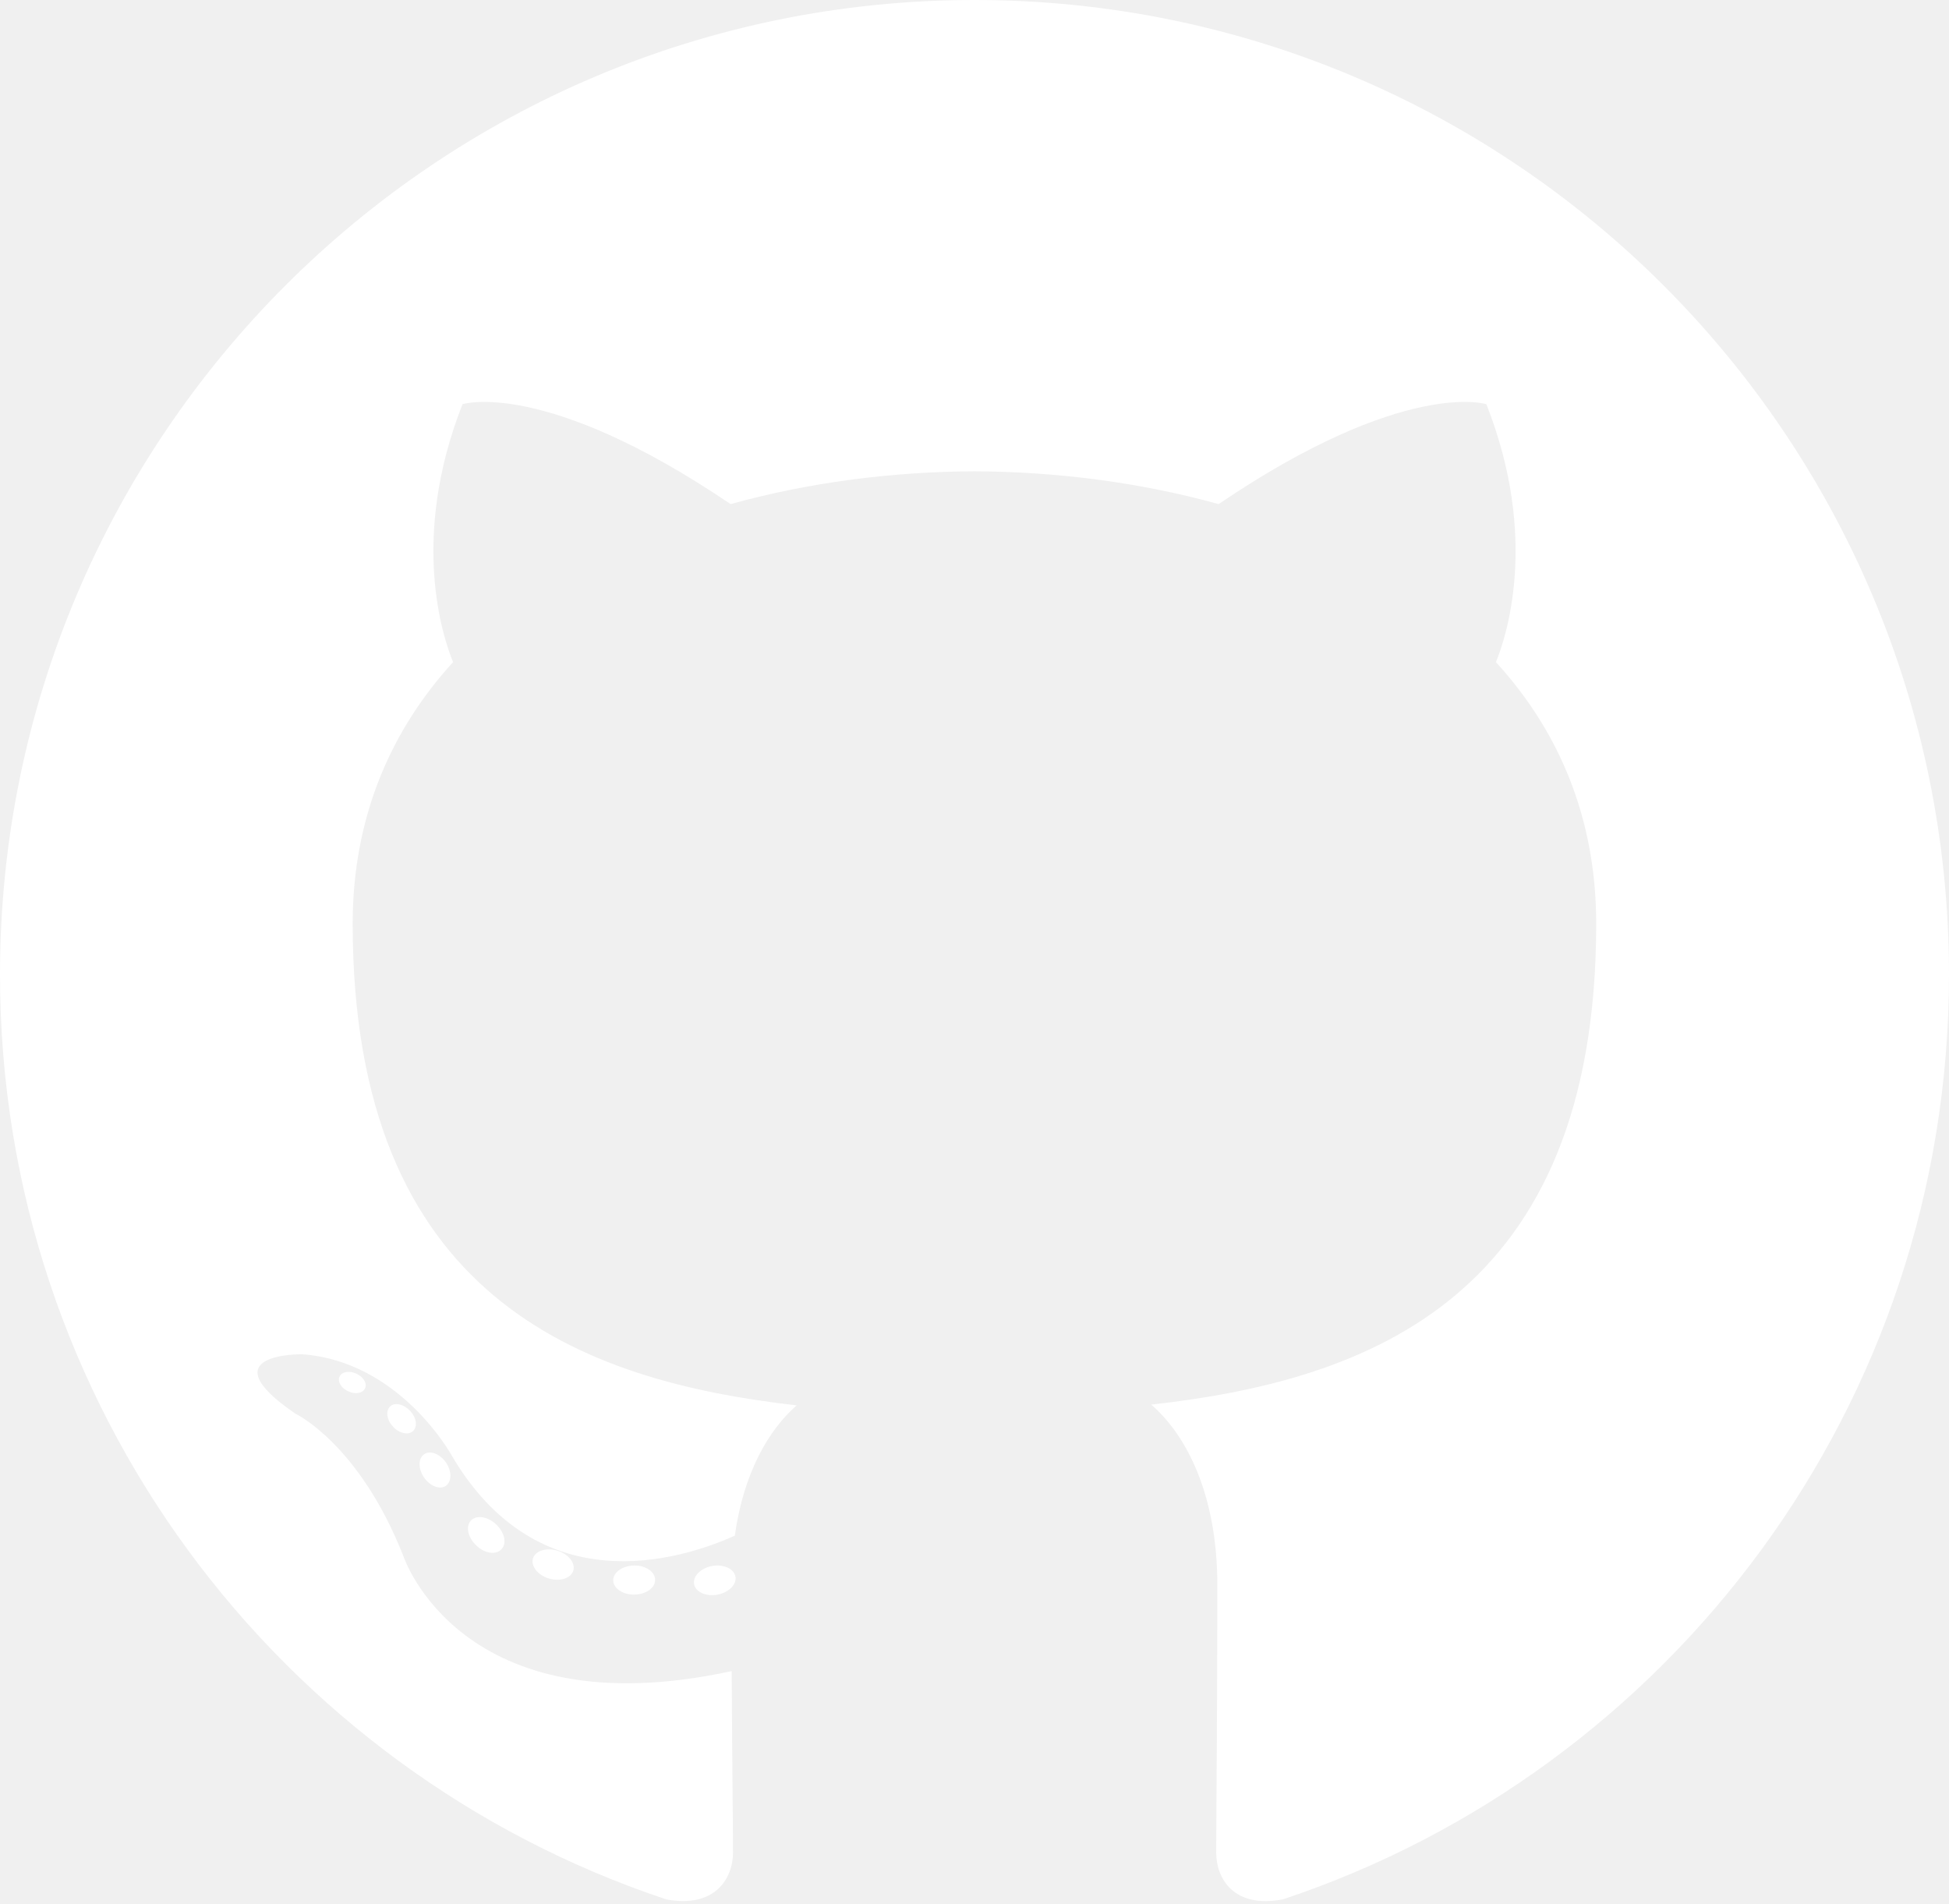
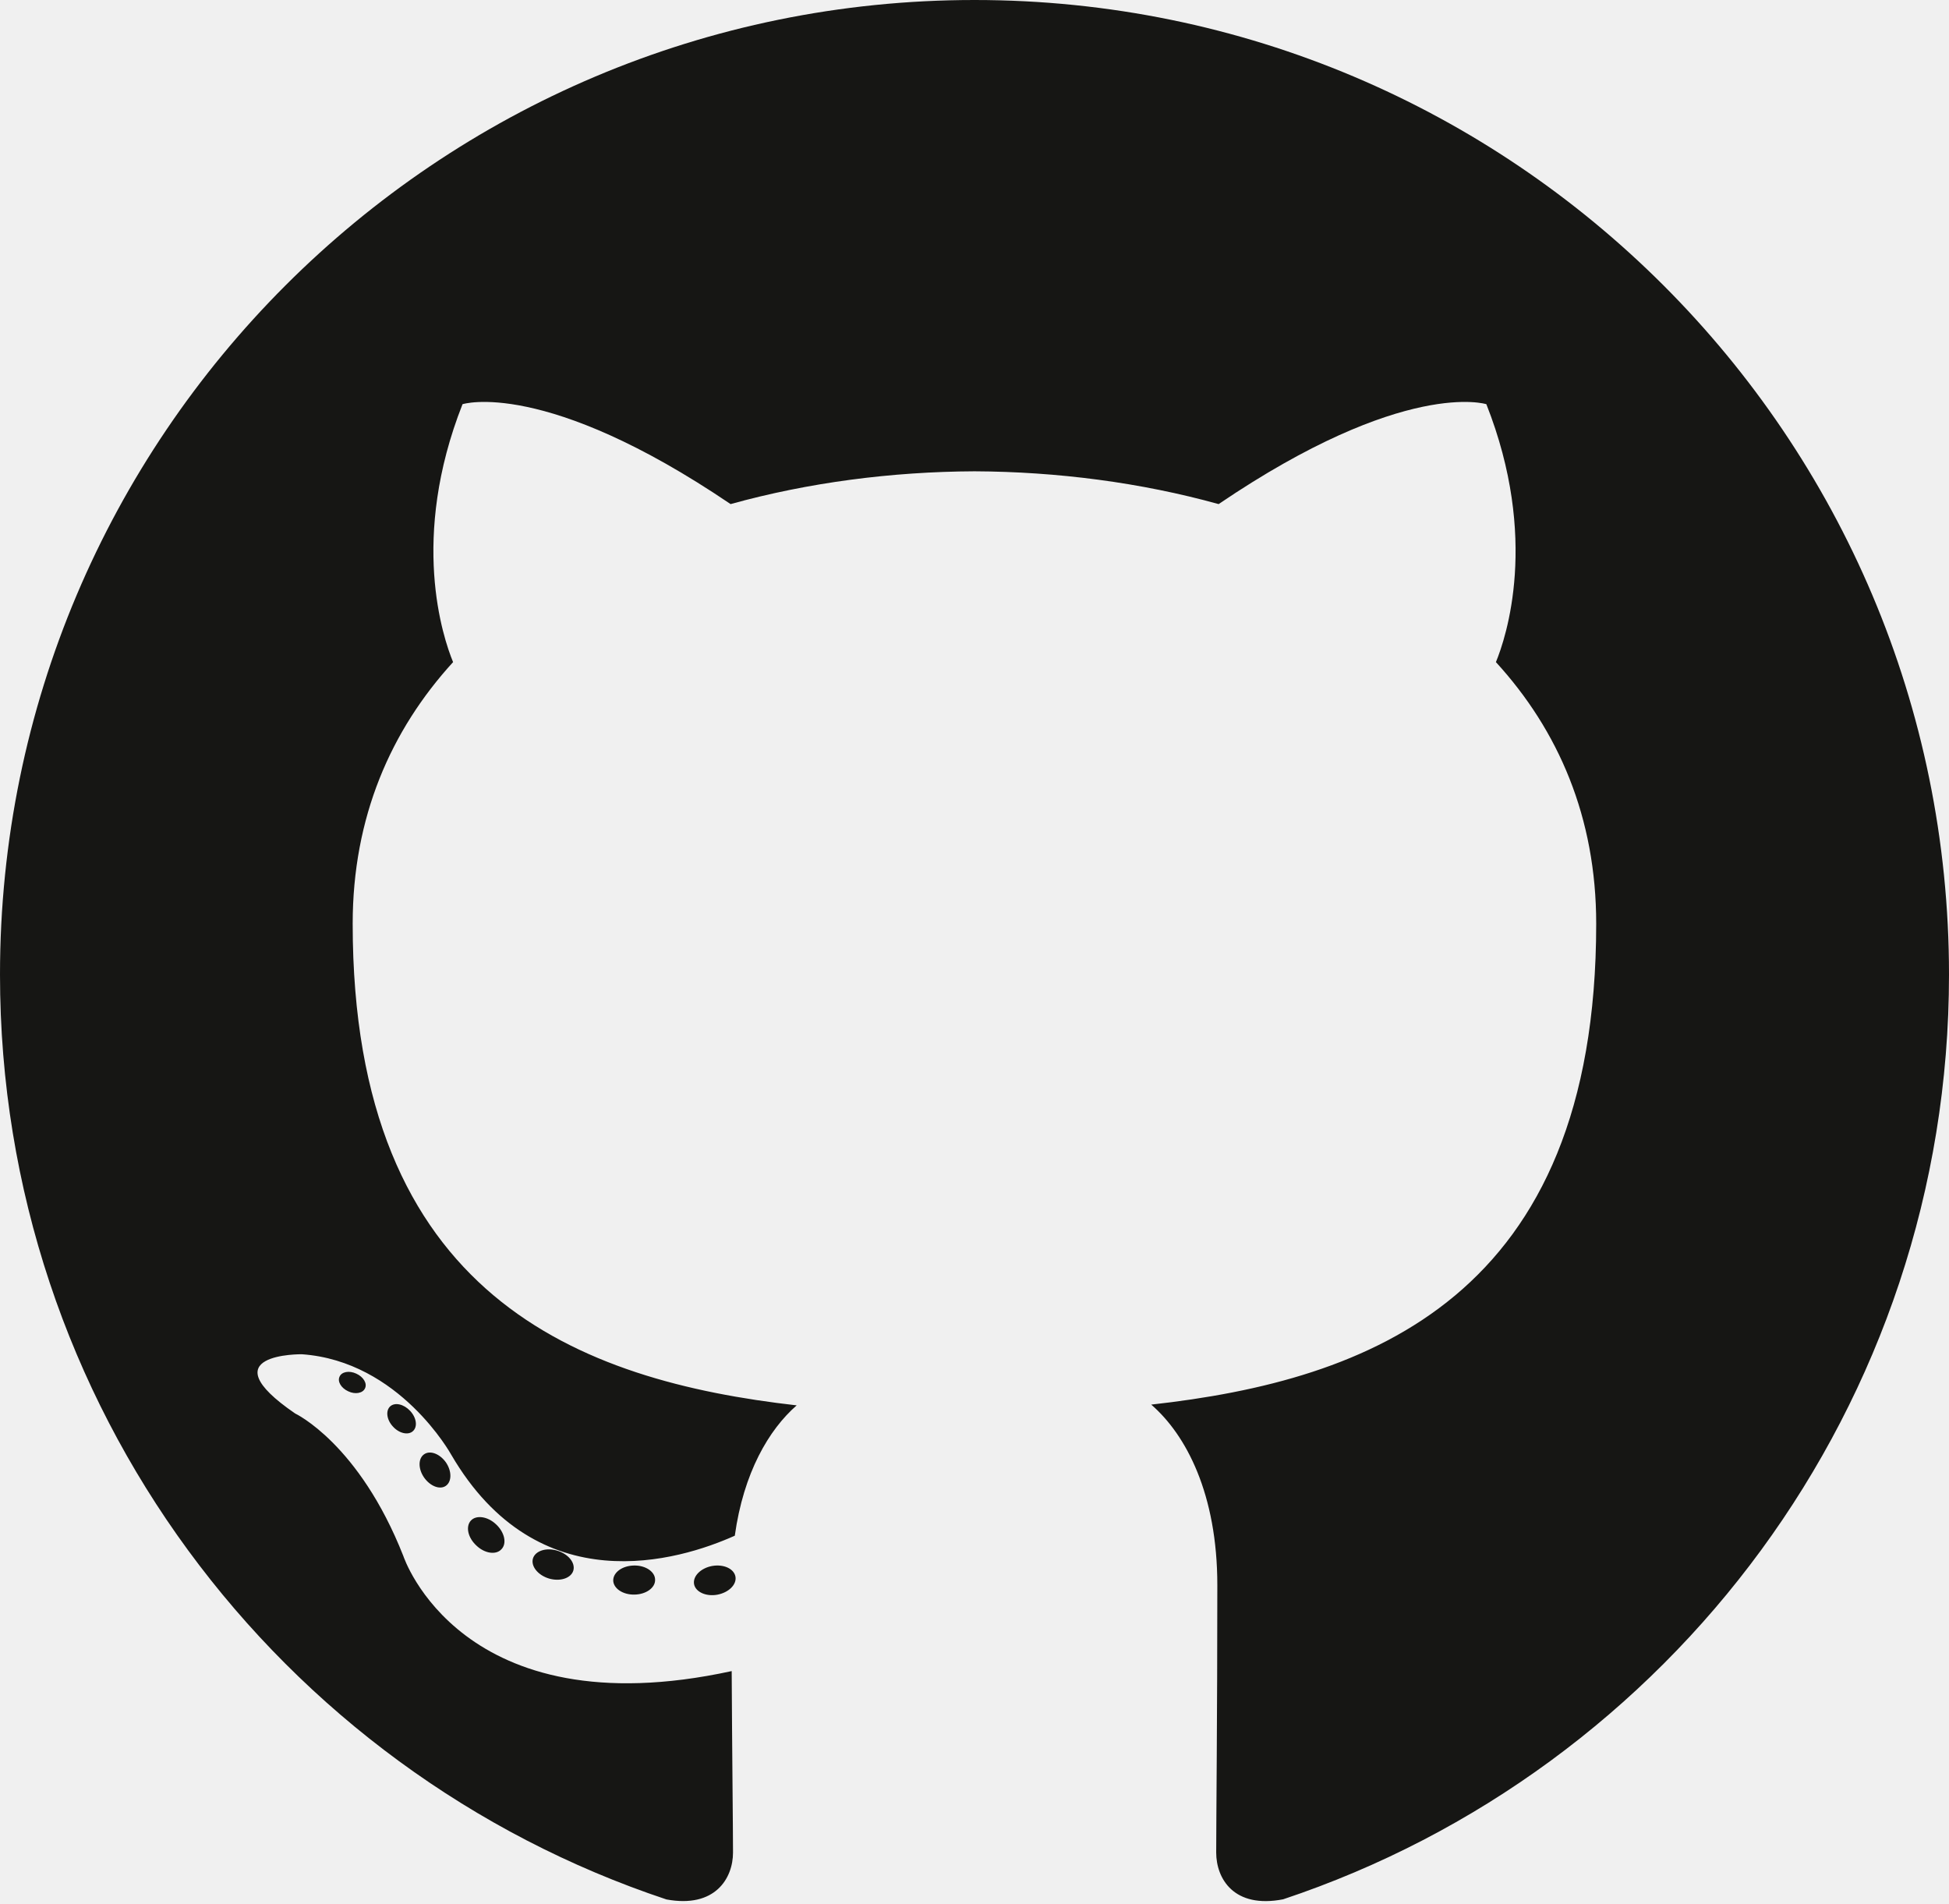
<svg xmlns="http://www.w3.org/2000/svg" width="256px" height="250px" viewBox="0 0 256 250" version="1.1" preserveAspectRatio="xMidYMid">
  <g>
-     <path d="M128.001,0 C57.317,0 0,57.307 0,128.001 C0,184.555 36.676,232.536 87.535,249.461 C93.932,250.646 96.281,246.684 96.281,243.303 C96.281,240.251 96.162,230.168 96.107,219.472 C60.497,227.215 52.983,204.37 52.983,204.37 C47.16,189.575 38.77,185.641 38.77,185.641 C27.157,177.696 39.646,177.859 39.646,177.859 C52.499,178.762 59.267,191.05 59.267,191.05 C70.684,210.618 89.212,204.961 96.516,201.69 C97.665,193.418 100.982,187.771 104.643,184.574 C76.212,181.338 46.325,170.362 46.325,121.316 C46.325,107.341 51.325,95.922 59.513,86.958 C58.184,83.734 53.803,70.716 60.753,53.084 C60.753,53.084 71.502,49.644 95.963,66.205 C106.173,63.369 117.123,61.947 128.001,61.898 C138.879,61.947 149.838,63.369 160.067,66.205 C184.498,49.644 195.232,53.084 195.232,53.084 C202.199,70.716 197.816,83.734 196.487,86.958 C204.694,95.922 209.66,107.341 209.66,121.316 C209.66,170.479 179.716,181.304 151.213,184.473 C155.804,188.445 159.895,196.235 159.895,208.177 C159.895,225.303 159.747,239.087 159.747,243.303 C159.747,246.71 162.051,250.701 168.539,249.444 C219.37,232.5 256,184.536 256,128.001 C256,57.307 198.691,0 128.001,0 Z M47.941,182.34 C47.659,182.976 46.658,183.167 45.747,182.73 C44.818,182.313 44.297,181.446 44.598,180.808 C44.873,180.153 45.876,179.97 46.802,180.409 C47.733,180.827 48.263,181.702 47.941,182.34 Z M54.237,187.958 C53.626,188.524 52.433,188.261 51.623,187.367 C50.786,186.475 50.629,185.281 51.248,184.707 C51.878,184.141 53.035,184.406 53.874,185.298 C54.712,186.201 54.875,187.386 54.237,187.958 Z M58.556,195.146 C57.772,195.691 56.49,195.18 55.697,194.042 C54.913,192.904 54.913,191.539 55.714,190.992 C56.509,190.445 57.772,190.937 58.575,192.067 C59.357,193.224 59.357,194.589 58.556,195.146 Z M65.861,203.471 C65.16,204.245 63.665,204.037 62.572,202.982 C61.452,201.949 61.141,200.485 61.845,199.711 C62.555,198.935 64.058,199.153 65.16,200.201 C66.27,201.231 66.61,202.706 65.861,203.471 Z M75.303,206.282 C74.993,207.284 73.554,207.74 72.104,207.314 C70.656,206.875 69.709,205.701 70.001,204.688 C70.302,203.679 71.748,203.204 73.208,203.66 C74.654,204.096 75.604,205.262 75.303,206.282 Z M86.047,207.474 C86.083,208.529 84.854,209.405 83.332,209.424 C81.801,209.458 80.563,208.603 80.546,207.565 C80.546,206.499 81.748,205.632 83.279,205.606 C84.801,205.577 86.047,206.424 86.047,207.474 Z M96.602,207.069 C96.784,208.099 95.727,209.157 94.215,209.439 C92.73,209.71 91.354,209.074 91.165,208.053 C90.981,206.997 92.058,205.939 93.541,205.666 C95.055,205.403 96.409,206.022 96.602,207.069 Z" fill="#FFFFFF" />
+     <path d="M128.001,0 C57.317,0 0,57.307 0,128.001 C0,184.555 36.676,232.536 87.535,249.461 C93.932,250.646 96.281,246.684 96.281,243.303 C96.281,240.251 96.162,230.168 96.107,219.472 C60.497,227.215 52.983,204.37 52.983,204.37 C47.16,189.575 38.77,185.641 38.77,185.641 C27.157,177.696 39.646,177.859 39.646,177.859 C52.499,178.762 59.267,191.05 59.267,191.05 C70.684,210.618 89.212,204.961 96.516,201.69 C97.665,193.418 100.982,187.771 104.643,184.574 C76.212,181.338 46.325,170.362 46.325,121.316 C46.325,107.341 51.325,95.922 59.513,86.958 C58.184,83.734 53.803,70.716 60.753,53.084 C60.753,53.084 71.502,49.644 95.963,66.205 C106.173,63.369 117.123,61.947 128.001,61.898 C138.879,61.947 149.838,63.369 160.067,66.205 C184.498,49.644 195.232,53.084 195.232,53.084 C202.199,70.716 197.816,83.734 196.487,86.958 C204.694,95.922 209.66,107.341 209.66,121.316 C209.66,170.479 179.716,181.304 151.213,184.473 C155.804,188.445 159.895,196.235 159.895,208.177 C159.895,225.303 159.747,239.087 159.747,243.303 C159.747,246.71 162.051,250.701 168.539,249.444 C219.37,232.5 256,184.536 256,128.001 C256,57.307 198.691,0 128.001,0 Z M47.941,182.34 C47.659,182.976 46.658,183.167 45.747,182.73 C44.818,182.313 44.297,181.446 44.598,180.808 C44.873,180.153 45.876,179.97 46.802,180.409 C47.733,180.827 48.263,181.702 47.941,182.34 Z M54.237,187.958 C53.626,188.524 52.433,188.261 51.623,187.367 C50.786,186.475 50.629,185.281 51.248,184.707 C51.878,184.141 53.035,184.406 53.874,185.298 C54.712,186.201 54.875,187.386 54.237,187.958 Z M58.556,195.146 C57.772,195.691 56.49,195.18 55.697,194.042 C54.913,192.904 54.913,191.539 55.714,190.992 C56.509,190.445 57.772,190.937 58.575,192.067 C59.357,193.224 59.357,194.589 58.556,195.146 Z M65.861,203.471 C65.16,204.245 63.665,204.037 62.572,202.982 C61.452,201.949 61.141,200.485 61.845,199.711 C62.555,198.935 64.058,199.153 65.16,200.201 C66.27,201.231 66.61,202.706 65.861,203.471 Z M75.303,206.282 C74.993,207.284 73.554,207.74 72.104,207.314 C70.656,206.875 69.709,205.701 70.001,204.688 C70.302,203.679 71.748,203.204 73.208,203.66 C74.654,204.096 75.604,205.262 75.303,206.282 Z M86.047,207.474 C86.083,208.529 84.854,209.405 83.332,209.424 C81.801,209.458 80.563,208.603 80.546,207.565 C80.546,206.499 81.748,205.632 83.279,205.606 C84.801,205.577 86.047,206.424 86.047,207.474 Z M96.602,207.069 C96.784,208.099 95.727,209.157 94.215,209.439 C92.73,209.71 91.354,209.074 91.165,208.053 C90.981,206.997 92.058,205.939 93.541,205.666 C95.055,205.403 96.409,206.022 96.602,207.069 Z" fill="#161614" />
  </g>
</svg>
